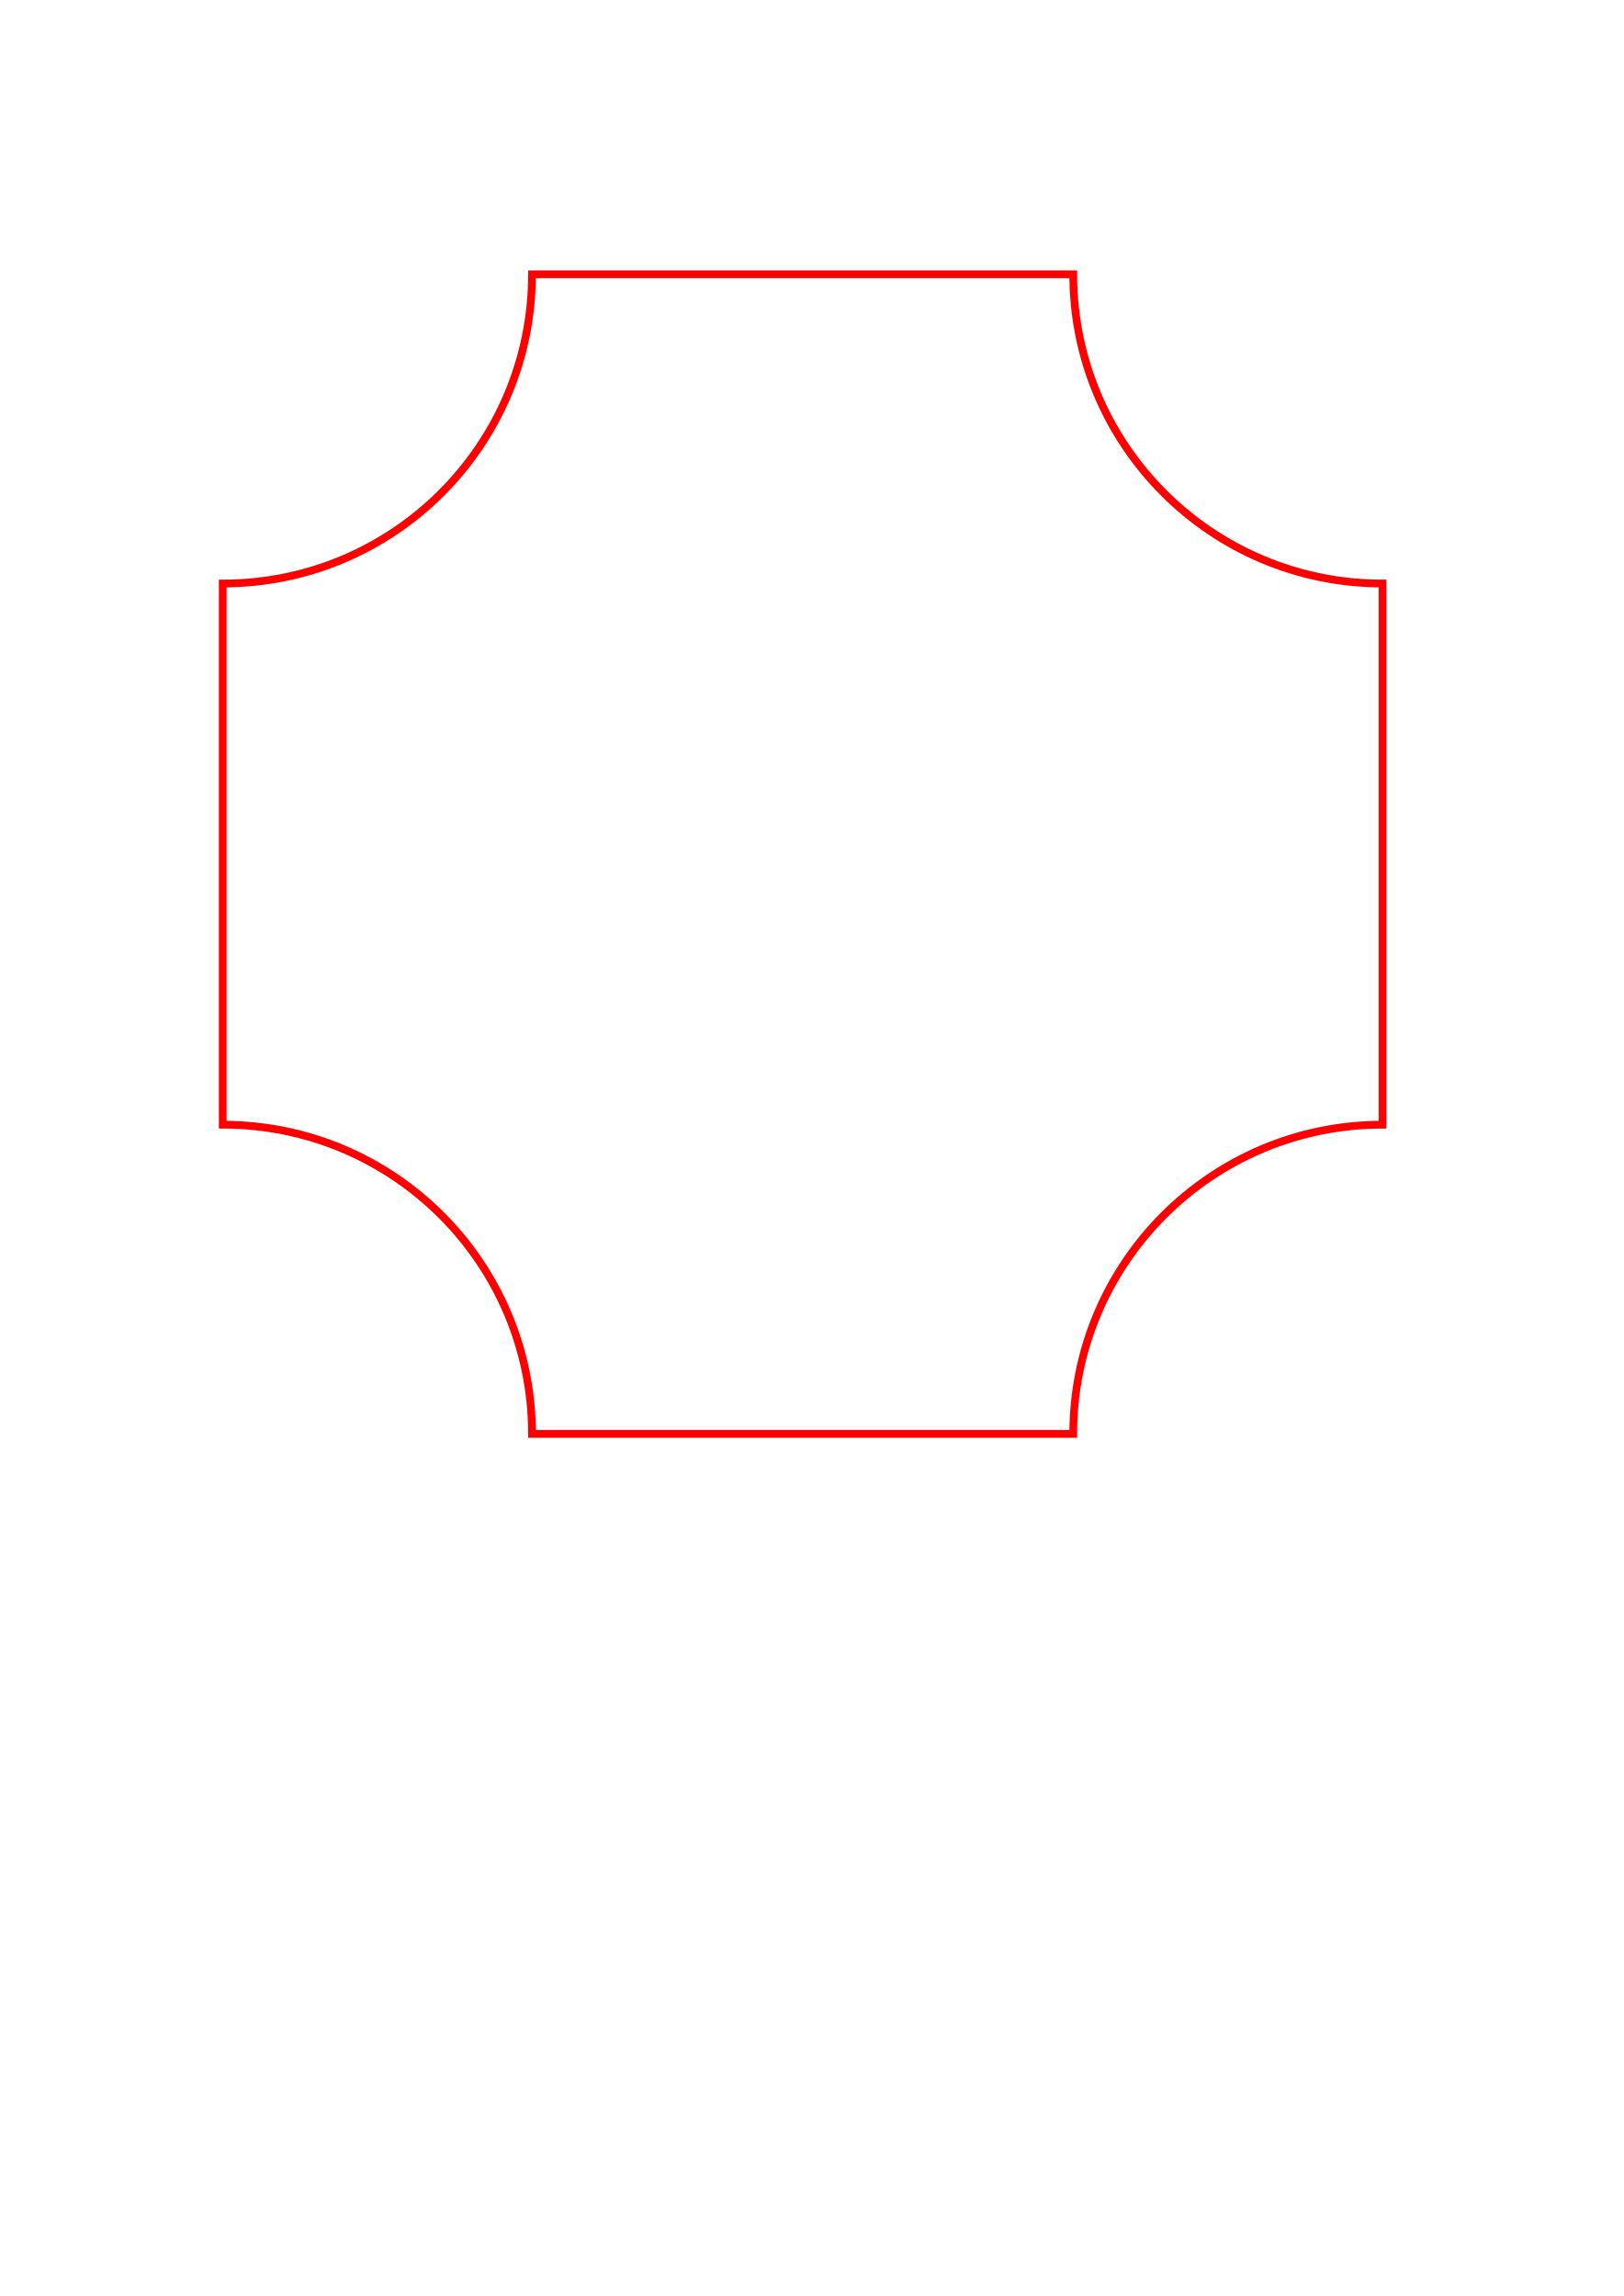
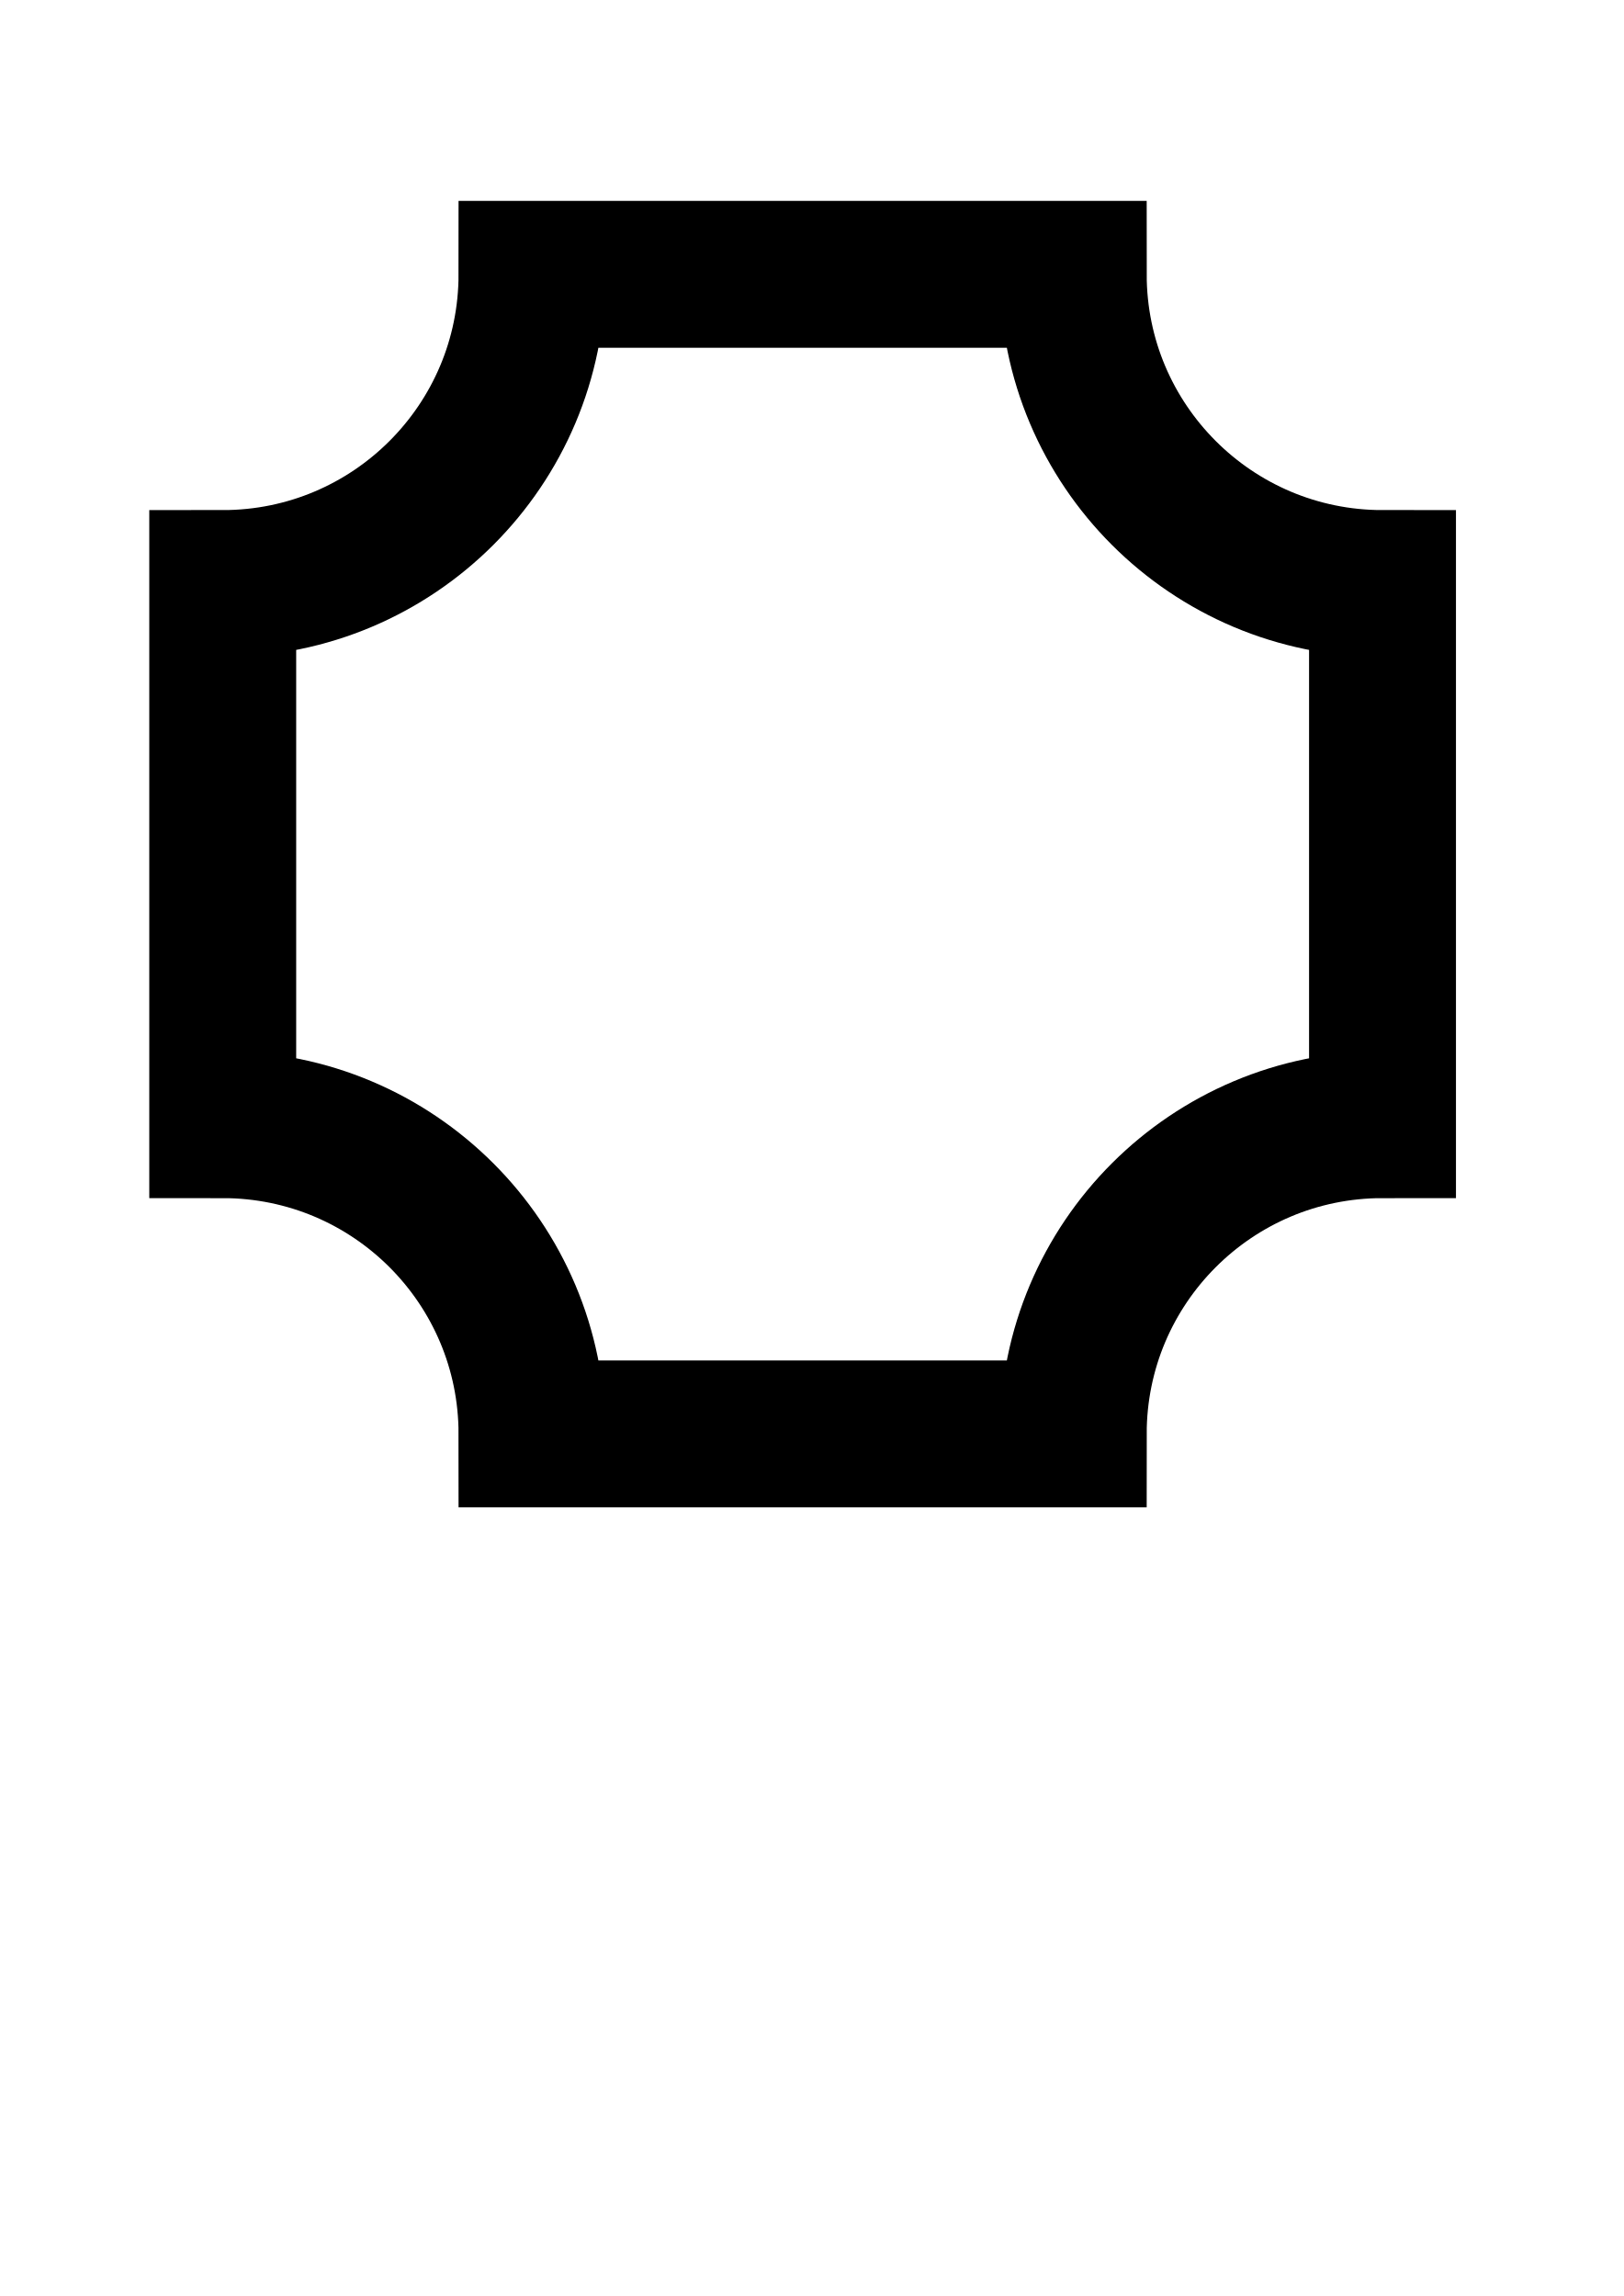
<svg xmlns="http://www.w3.org/2000/svg" id="svg8" version="1.1" viewBox="0 0 210 297" height="297mm" width="210mm">
  <defs id="defs2">
    <clipPath id="clipPath19" clipPathUnits="userSpaceOnUse">
      <g id="use21">
        <path id="path141" style="fill:#000000;stroke-width:0.265" d="M 182.985,63.92 A 27.79,28.283 0 0 1 155.195,92.203 27.79,28.283 0 0 1 127.406,63.92 27.79,28.283 0 0 1 155.195,35.637 27.79,28.283 0 0 1 182.985,63.92" />
      </g>
    </clipPath>
    <clipPath id="clipPath32" clipPathUnits="userSpaceOnUse">
      <g id="use34">
        <g transform="translate(2.755507,-12.04855)" clip-path="url(#clipPath19)" id="g137">
          <g id="g135">
            <path id="path133" style="fill:#000000;stroke-width:0.265" d="M 182.985,63.92 A 27.79,28.283 0 0 1 155.195,92.203 27.79,28.283 0 0 1 127.406,63.92 27.79,28.283 0 0 1 155.195,35.637 27.79,28.283 0 0 1 182.985,63.92" />
          </g>
        </g>
      </g>
    </clipPath>
    <clipPath id="clipPath41" clipPathUnits="userSpaceOnUse">
      <g id="use43">
        <path id="path101" style="fill:#000000;fill-rule:evenodd;stroke-width:0.265" d="M 60.9,62.518 H 152.175 V 145.288 H 60.9 Z" />
      </g>
    </clipPath>
    <clipPath id="clipPath65" clipPathUnits="userSpaceOnUse">
      <g id="use67">
        <g id="g129" clip-path="url(#clipPath32)">
          <g id="g127">
            <g transform="translate(2.755507,-12.04855)" clip-path="url(#clipPath19)" id="g125">
              <g id="g123">
                <path id="path121" style="fill:#000000;stroke-width:0.265" d="M 182.985,63.92 A 27.79,28.283 0 0 1 155.195,92.203 27.79,28.283 0 0 1 127.406,63.92 27.79,28.283 0 0 1 155.195,35.637 27.79,28.283 0 0 1 182.985,63.92" />
              </g>
            </g>
          </g>
        </g>
      </g>
    </clipPath>
    <clipPath id="clipPath85" clipPathUnits="userSpaceOnUse">
      <g id="use87">
        <g transform="translate(1.957014,4.424864)" clip-path="url(#clipPath65)" id="g117">
          <g id="g115">
            <g id="g113" clip-path="url(#clipPath32)">
              <g id="g111">
                <g transform="translate(2.755507,-12.04855)" clip-path="url(#clipPath19)" id="g109">
                  <g id="g107">
                    <path id="path105" style="fill:#000000;stroke-width:0.265" d="M 182.985,63.92 A 27.79,28.283 0 0 1 155.195,92.203 27.79,28.283 0 0 1 127.406,63.92 27.79,28.283 0 0 1 155.195,35.637 27.79,28.283 0 0 1 182.985,63.92" />
                  </g>
                </g>
              </g>
            </g>
          </g>
        </g>
      </g>
    </clipPath>
  </defs>
  <g id="layer1">
-     <path d="M 68.806,35.483 A 40,40 0 0 1 28.806,75.483 v 70 a 40,40 0 0 1 40,40 h 70 a 40,40 0 0 1 40,-40 V 75.483 A 40,40 0 0 1 138.806,35.483 Z" style="fill:none;stroke-width:1;opacity:1;stroke:#ff0000;stroke-opacity:1;stroke-miterlimit:4;stroke-dasharray:none" id="rect1039" />
+     <path d="M 68.806,35.483 A 40,40 0 0 1 28.806,75.483 v 70 a 40,40 0 0 1 40,40 h 70 a 40,40 0 0 1 40,-40 V 75.483 A 40,40 0 0 1 138.806,35.483 Z" style="fill:none;stroke-width:19;opacity:1;stroke:black;stroke-opacity:1;stroke-miterlimit:4;stroke-dasharray:none" id="rect1039" />
  </g>
</svg>
